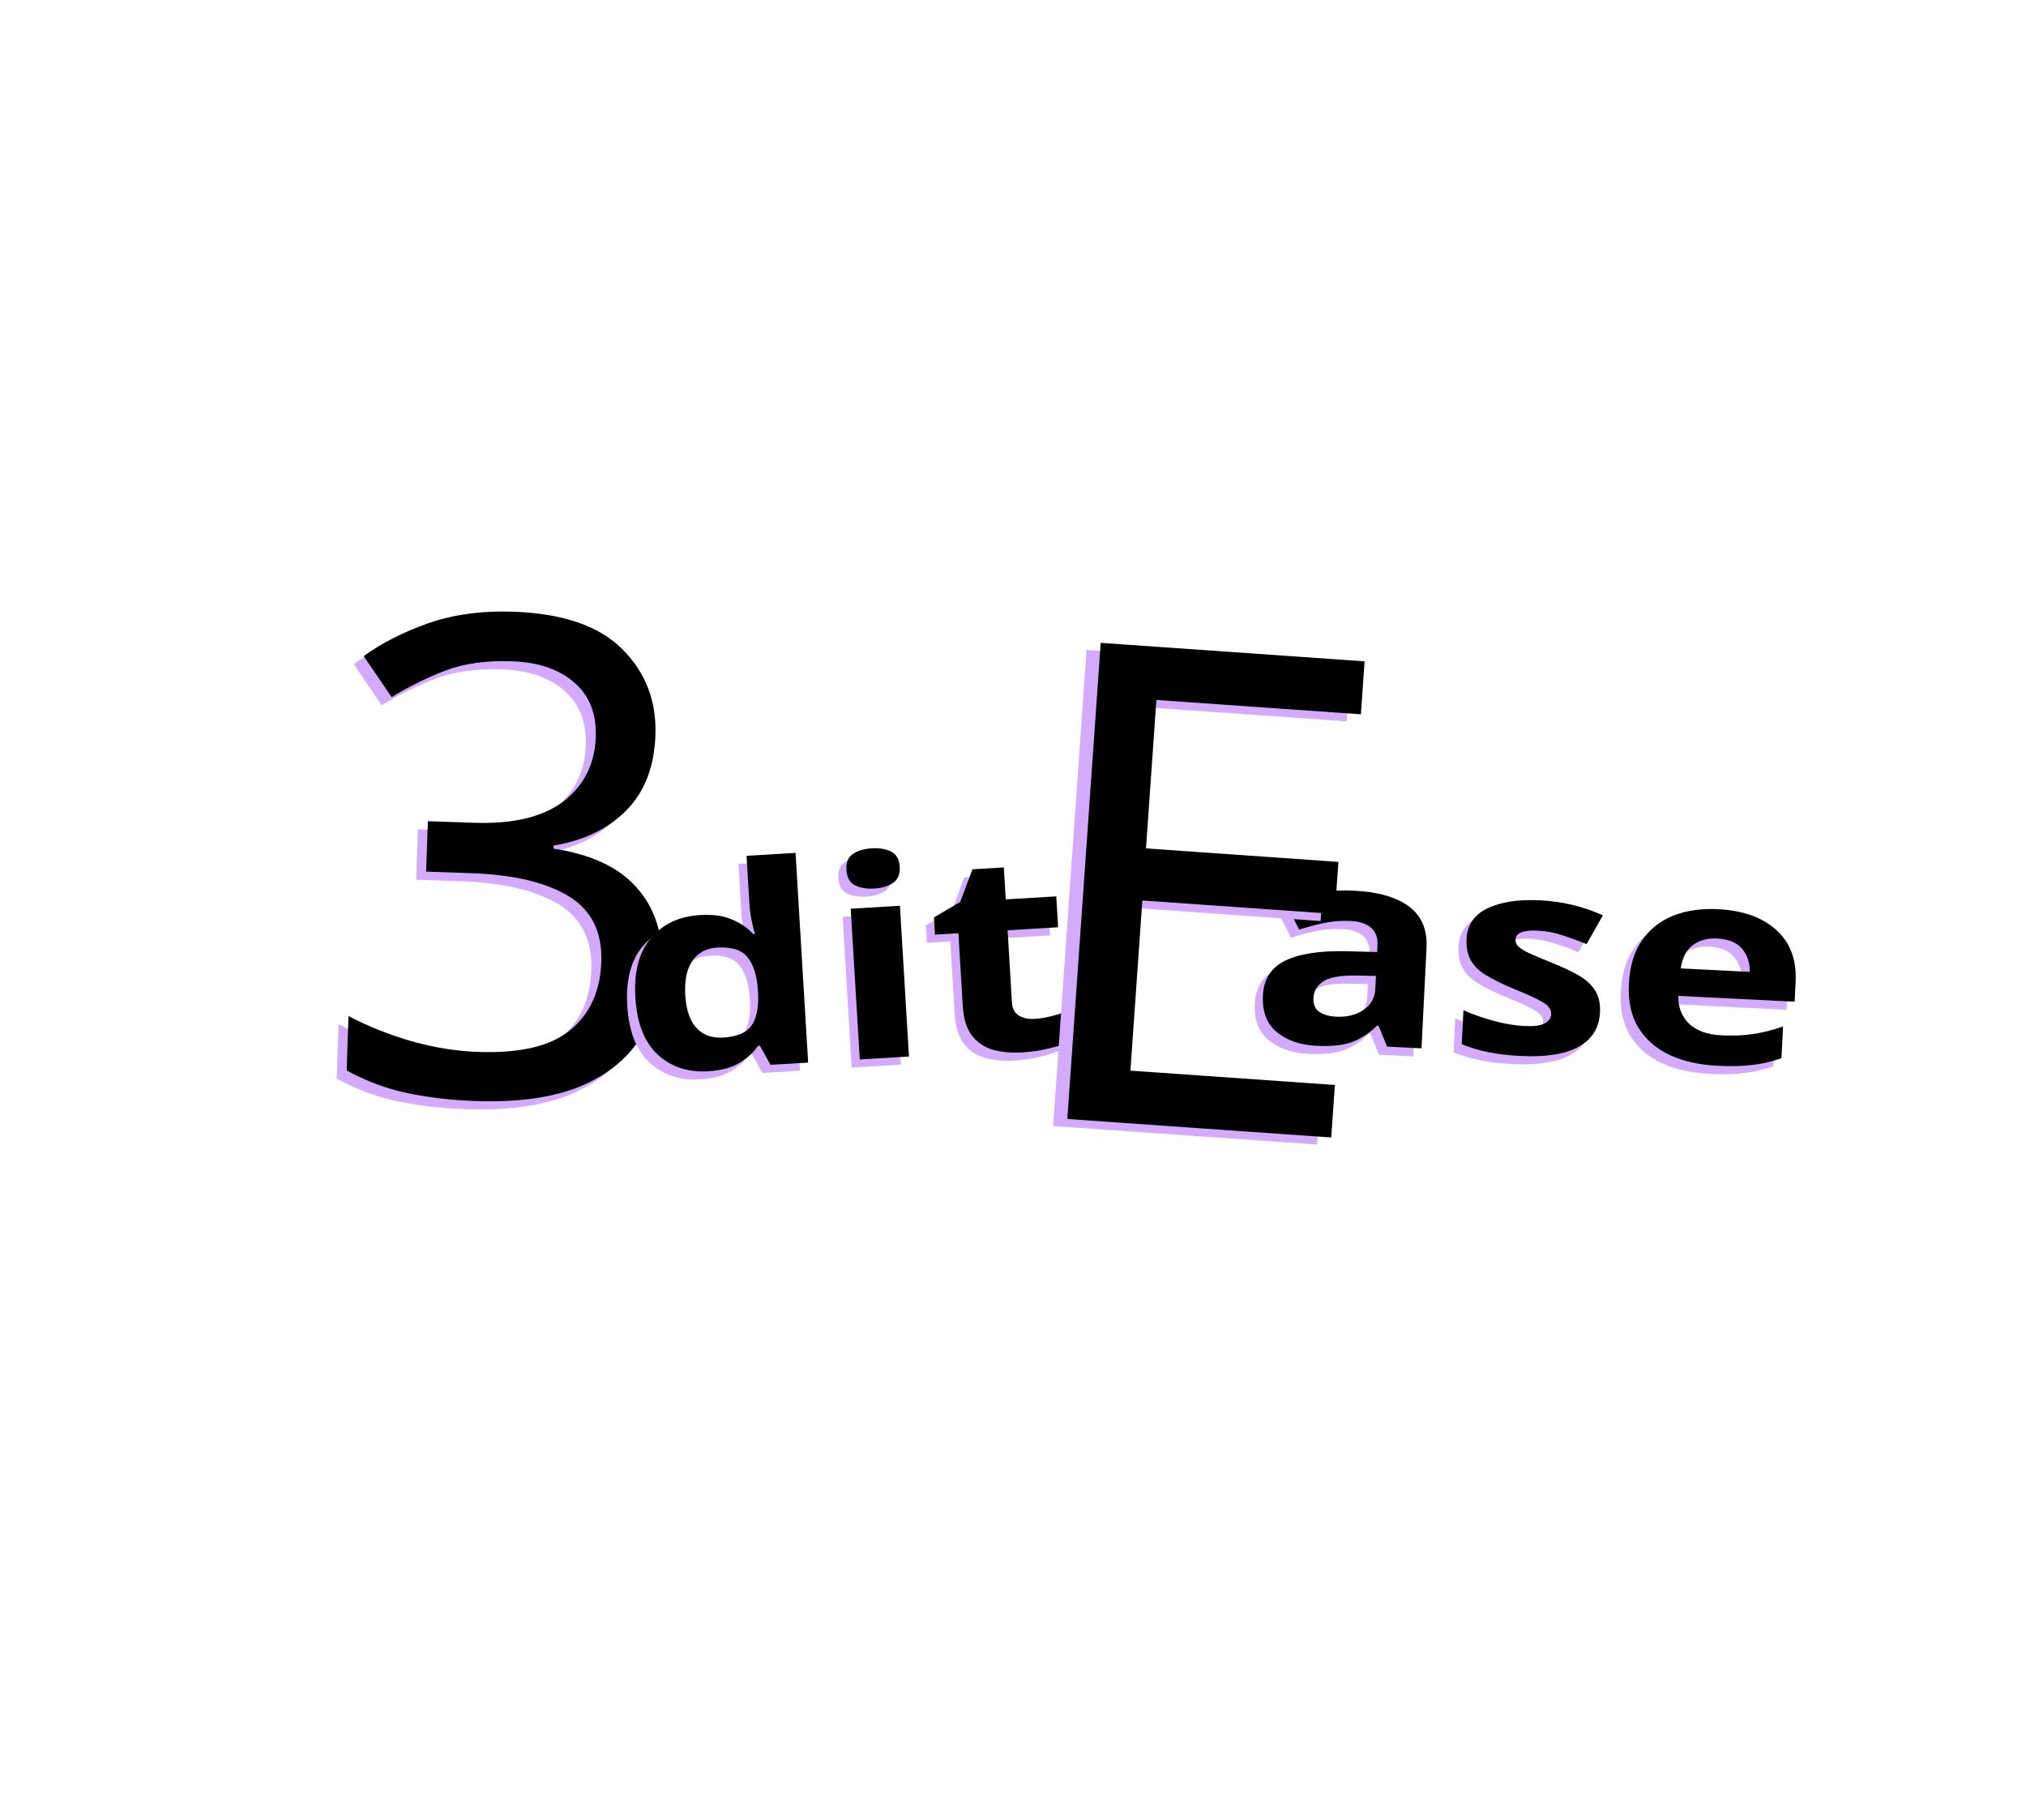
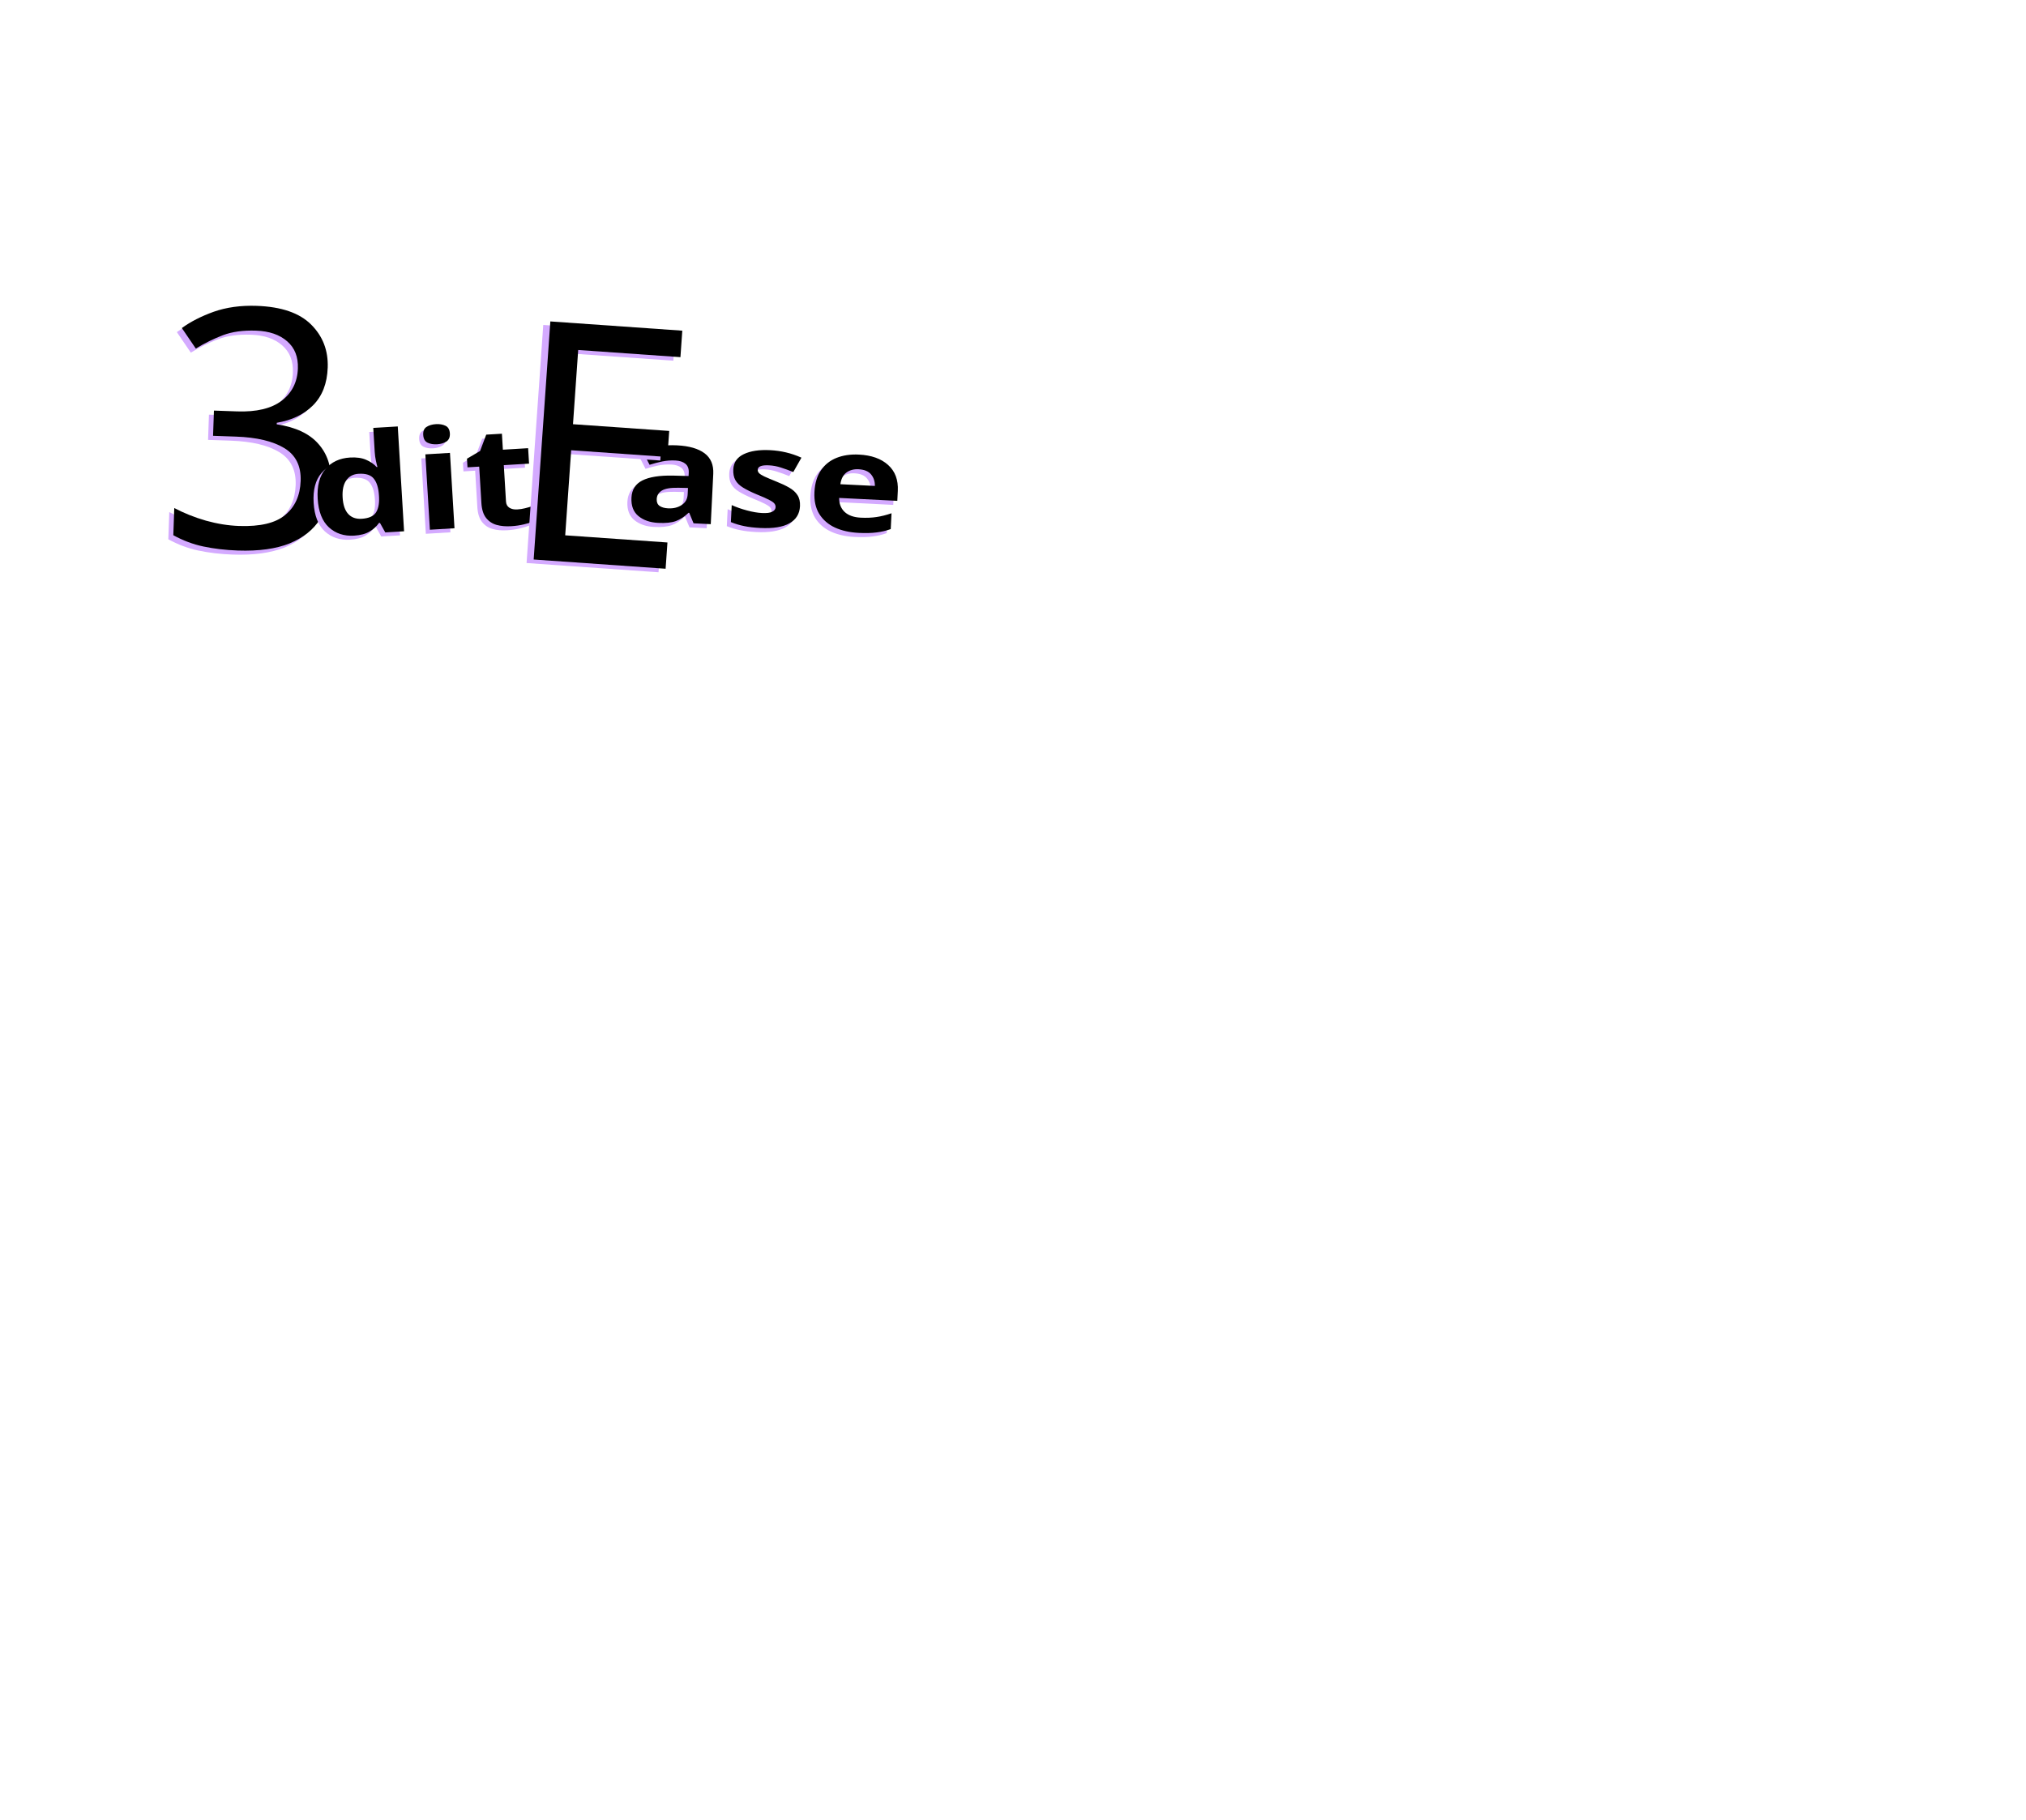
<svg xmlns="http://www.w3.org/2000/svg" width="1140" height="1024">
  <g>
-     <g id="svg_3">
+     <g id="svg_3" transform="scale(0.5)" viewBox="0 0 [1140] [1024]">
      <path stroke="null" id="svg_4" d="m1.064,-1.256l1136.841,0l0,1020.418l-1136.841,0l0,-1020.418z" opacity="undefined" stroke-width="0" fill="none" />
      <text font-weight="normal" transform="rotate(2 253.702 520.36) matrix(15.5407 0 0 15.67 -11448.4 -6726.21)" stroke="null" xml:space="preserve" text-anchor="start" font-family="'Yanone Kaffeesatz'" font-size="24" id="svg_7" y="468.817" x="747.982" stroke-width="0" fill="#d4aaff">3</text>
      <text transform="rotate(2 259.263 515.791) matrix(15.5407 0 0 15.67 -11719 -6831.97)" stroke="null" xml:space="preserve" text-anchor="start" font-family="'Yanone Kaffeesatz'" font-size="24" id="svg_6" y="475.274" x="765.752" stroke-width="0" fill="#000000">3</text>
      <text font-weight="bold" transform="rotate(-3.4391 467.529 544.068) matrix(7.75258 0 0 6.48315 -5452.07 -3837.36)" stroke="null" xml:space="preserve" text-anchor="start" font-family="'Lora'" font-size="24" id="svg_11" y="684.656" x="747.566" stroke-width="0" fill="#d4aaff">dit</text>
      <text font-weight="bold" transform="rotate(-3.4391 472.092 539.498) matrix(7.75258 0 0 6.48315 -5449.79 -3841.93)" stroke="null" xml:space="preserve" text-anchor="start" font-family="'Lora'" font-size="24" id="svg_9" y="684.656" x="747.86" stroke-width="0" fill="#000000">dit</text>
      <text font-weight="bold" transform="rotate(2.85319 843.118 539.576) matrix(7.75258 0 0 6.48315 -5102.81 -3853.35)" stroke="null" xml:space="preserve" text-anchor="start" font-family="'Lora'" font-size="24" id="svg_12" y="686.417" x="748.449" stroke-width="0" fill="#d4aaff">ase</text>
      <text font-weight="bold" transform="rotate(2.85319 847.688 535.016) matrix(7.75258 0 0 6.48315 -5098.24 -3857.91)" stroke="null" xml:space="preserve" text-anchor="start" font-family="'Lora'" font-size="24" id="svg_10" y="686.417" x="748.449" stroke-width="0" fill="#000000">ase</text>
      <text transform="rotate(4.00906 622.956 535.79) matrix(15.5407 0 0 15.67 -11361 -6844.97)" stroke="null" xml:space="preserve" text-anchor="start" font-family="'Yanone Kaffeesatz'" font-size="24" id="svg_2" y="477.38" x="767.296" stroke-width="0" fill="#d4aaff">E</text>
      <text transform="rotate(4.00906 630.957 531.79) matrix(15.5407 0 0 15.67 -11358 -6847.97)" stroke="null" xml:space="preserve" text-anchor="start" font-family="'Yanone Kaffeesatz'" font-size="24" id="svg_1" y="477.317" x="767.618" stroke-width="0" fill="#000000">E</text>
    </g>
  </g>
</svg>
